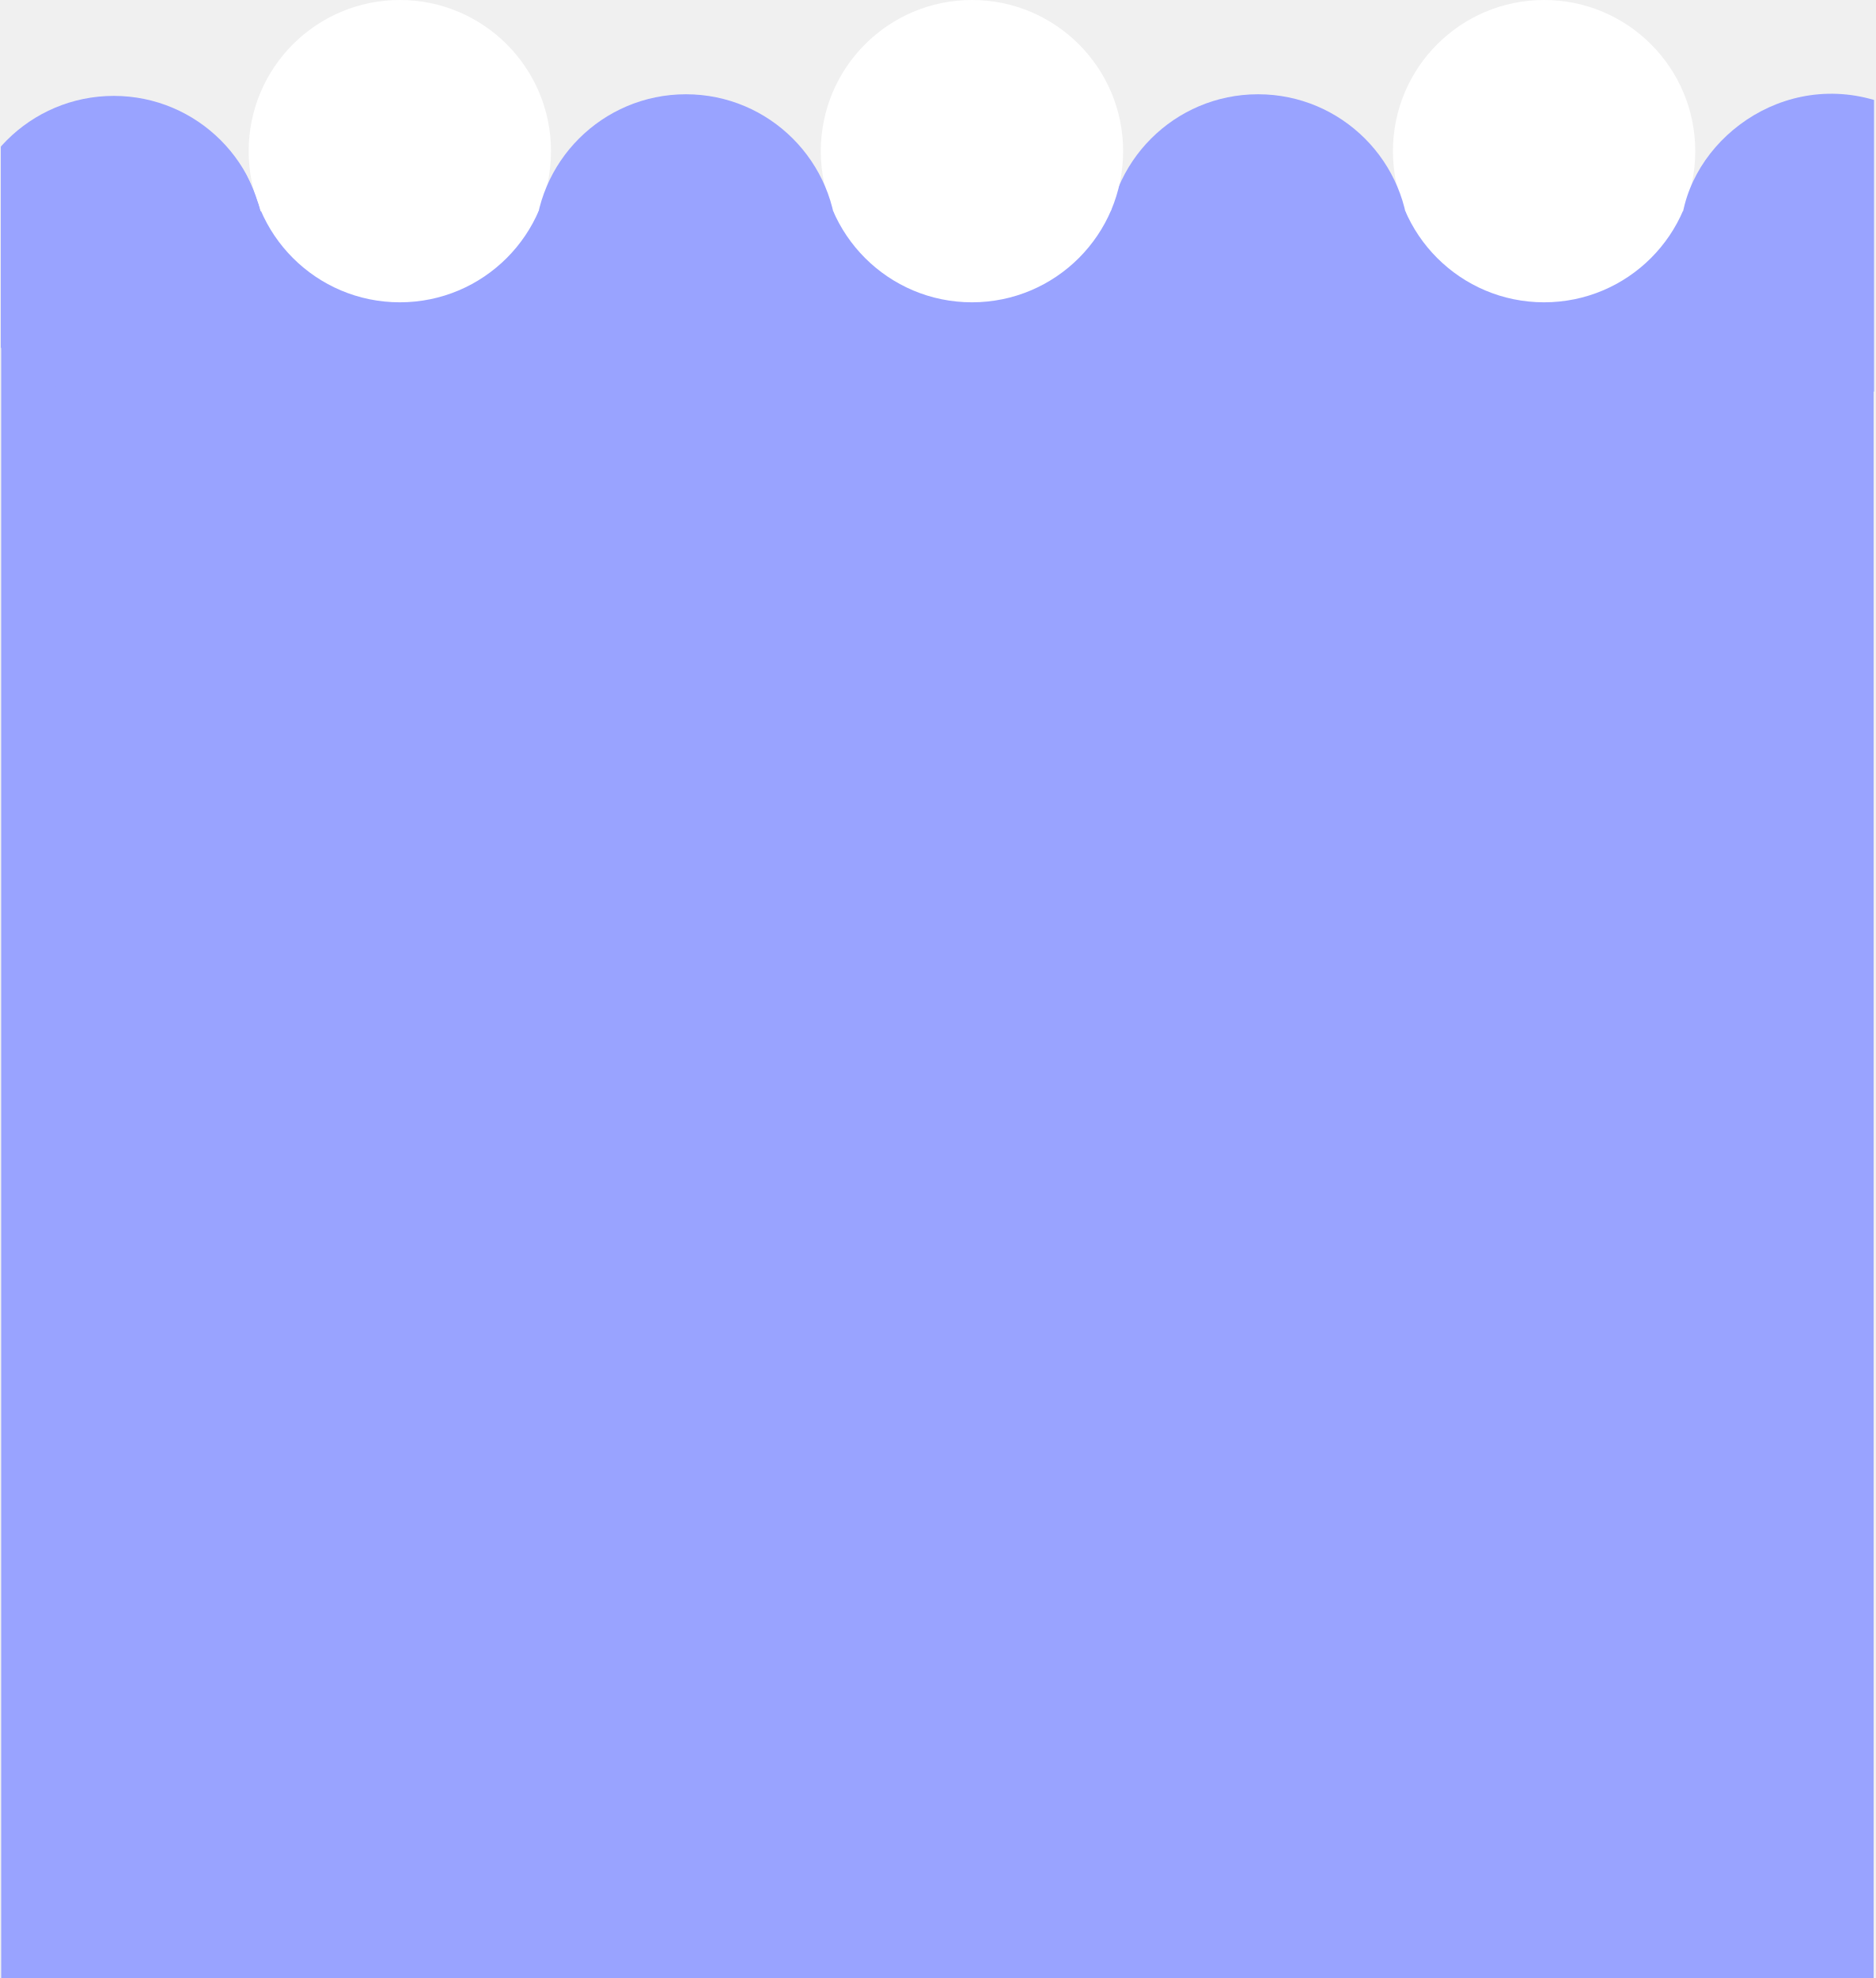
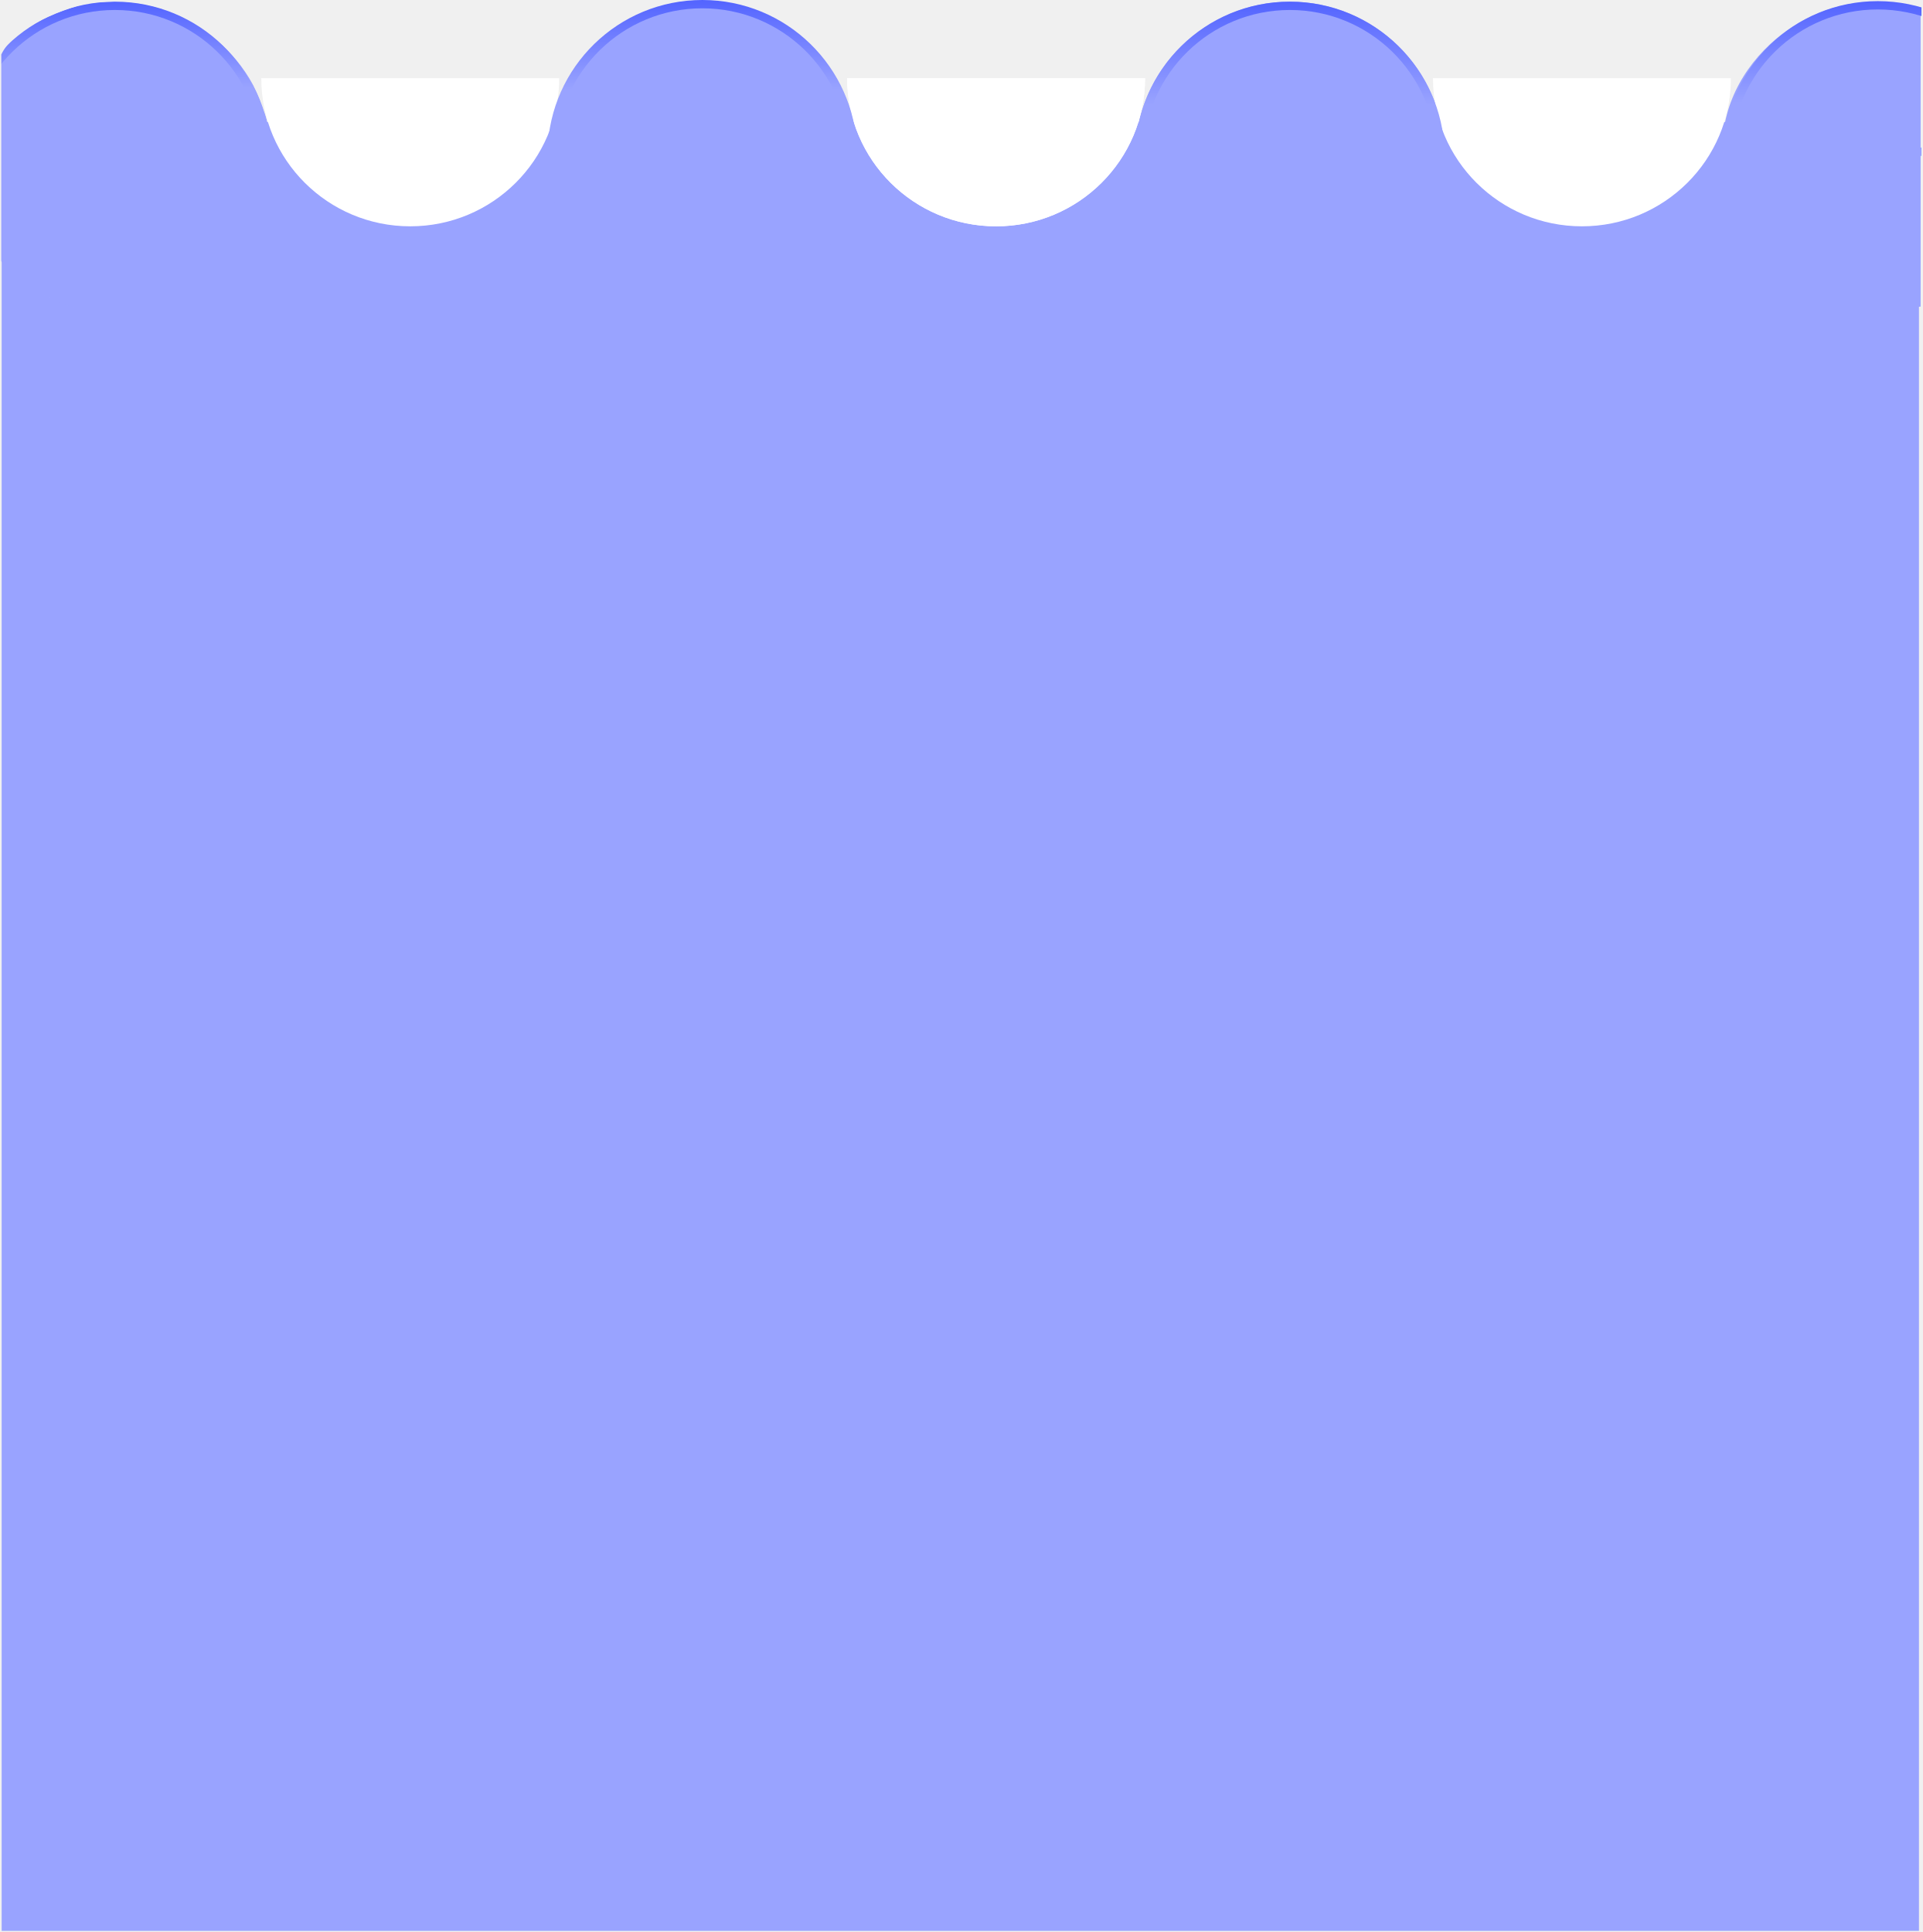
- <svg xmlns="http://www.w3.org/2000/svg" width="1154" height="1217" viewBox="0 0 1154 1217" fill="none">
-   <rect x="0.731" y="130" width="1152" height="1087" fill="#99A3FF" />
-   <circle cx="246" cy="93" r="93" fill="white" />
-   <circle cx="950" cy="93" r="93" fill="white" />
-   <circle cx="774" cy="151" r="93" fill="#99A3FF" />
-   <circle cx="598" cy="93" r="93" fill="white" />
-   <circle cx="422" cy="151" r="93" fill="#99A3FF" />
-   <mask id="mask0" mask-type="alpha" maskUnits="userSpaceOnUse" x="0" y="57" width="163" height="188">
-     <path d="M1 89.528V214.527C15 230.528 36.5 240.213 49 242.028C61.5 243.842 77.5 244.028 86 242.528C94.5 241.028 135 231.028 152.5 191.528C170 152.028 158 124.028 158 124.028C158 124.028 152.5 105.528 141.5 92.028C131.722 80.028 119.5 72.528 112 68.528C99.813 62.027 82.993 57.608 70 58.028C54.5 58.528 51.845 58.493 38 63.528C27 67.528 7.4 76.328 1 89.528Z" fill="#99A3FF" stroke="black" />
+ <svg xmlns="http://www.w3.org/2000/svg" width="1155" height="1161" viewBox="0 0 1155 1161" fill="none">
+   <rect x="1" y="73.32" width="1152" height="1087" fill="#99A3FF" />
+   <mask id="mask0" mask-type="alpha" maskUnits="userSpaceOnUse" x="0" y="0" width="163" height="188">
+     <path d="M1.269 32.847V157.847C15.269 173.847 36.769 183.533 49.269 185.347C61.769 187.162 77.769 187.347 86.269 185.847C94.769 184.347 135.269 174.347 152.769 134.847C170.269 95.347 158.269 67.347 158.269 67.347C158.269 67.347 152.769 48.847 141.769 35.347C131.991 23.347 119.769 15.847 112.269 11.847C100.081 5.347 83.262 0.928 70.269 1.347C54.769 1.847 52.114 1.812 38.269 6.847C27.269 10.847 7.669 19.647 1.269 32.847Z" fill="#99A3FF" stroke="black" />
  </mask>
  <g mask="url(#mask0)">
-     <circle cx="70" cy="152" r="93" fill="#99A3FF" />
+     <circle cx="70.269" cy="95.32" r="93" fill="#99A3FF" />
+     <path d="M-21.42 91.5H-21.466C-20.142 42.674 19.854 3.5 69 3.5C118.146 3.5 158.142 42.674 159.466 91.5H159.42H159.352H159.283H159.214H159.143H159.072H159H158.927H158.853H158.779H158.703H158.627H158.55H158.472H158.393H158.314H158.233H158.152H158.07H157.987H157.903H157.819H157.734H157.647H157.56H157.473H157.384H157.295H157.205H157.114H157.022H156.929H156.836H156.742H156.647H156.551H156.454H156.357H156.259H156.16H156.06H155.959H155.858H155.756H155.653H155.549H155.445H155.339H155.233H155.127H155.019H154.911H154.802H154.692H154.581H154.469H154.357H154.244H154.131H154.016H153.901H153.785H153.668H153.55H153.432H153.313H153.193H153.073H152.951H152.829H152.706H152.583H152.459H152.333H152.208H152.081H151.954H151.826H151.697H151.568H151.437H151.306H151.175H151.042H150.909H150.775H150.641H150.506H150.369H150.233H150.095H149.957H149.818H149.679H149.538H149.397H149.255H149.113H148.97H148.826H148.681H148.536H148.39H148.243H148.096H147.948H147.799H147.65H147.5H147.349H147.197H147.045H146.892H146.738H146.584H146.429H146.273H146.117H145.96H145.802H145.644H145.485H145.325H145.165H145.004H144.842H144.68H144.517H144.353H144.188H144.023H143.858H143.691H143.524H143.357H143.188H143.019H142.85H142.679H142.508H142.337H142.164H141.992H141.818H141.644H141.469H141.294H141.117H140.941H140.763H140.585H140.407H140.227H140.048H139.867H139.686H139.504H139.322H139.139H138.955H138.771H138.586H138.4H138.214H138.028H137.84H137.652H137.464H137.275H137.085H136.895H136.704H136.512H136.32H136.127H135.934H135.74H135.545H135.35H135.154H134.958H134.761H134.563H134.365H134.167H133.967H133.768H133.567H133.366H133.164H132.962H132.76H132.556H132.352H132.148H131.943H131.737H131.531H131.324H131.117H130.909H130.701H130.492H130.282H130.072H129.862H129.65H129.439H129.226H129.013H128.8H128.586H128.372H128.157H127.941H127.725H127.508H127.291H127.073H126.855H126.636H126.417H126.197H125.977H125.756H125.534H125.312H125.09H124.867H124.643H124.419H124.195H123.97H123.744H123.518H123.291H123.064H122.837H122.608H122.38H122.151H121.921H121.691H121.46H121.229H120.997H120.765H120.532H120.299H120.066H119.831H119.597H119.362H119.126H118.89H118.653H118.416H118.179H117.941H117.702H117.463H117.224H116.984H116.744H116.503H116.261H116.02H115.777H115.535H115.291H115.048H114.804H114.559H114.314H114.069H113.823H113.576H113.329H113.082H112.834H112.586H112.337H112.088H111.839H111.589H111.338H111.088H110.836H110.585H110.332H110.08H109.827H109.573H109.319H109.065H108.81H108.555H108.299H108.043H107.787H107.53H107.273H107.015H106.757H106.499H106.24H105.98H105.721H105.46H105.2H104.939H104.677H104.416H104.153H103.891H103.628H103.365H103.101H102.837H102.572H102.307H102.042H101.776H101.51H101.243H100.977H100.709H100.442H100.174H99.905H99.636H99.367H99.098H98.828H98.558H98.287H98.016H97.745H97.473H97.201H96.928H96.655H96.382H96.109H95.835H95.561H95.286H95.011H94.736H94.46H94.184H93.907H93.631H93.354H93.076H92.799H92.521H92.242H91.963H91.684H91.405H91.125H90.845H90.565H90.284H90.003H89.722H89.44H89.158H88.875H88.593H88.31H88.026H87.743H87.459H87.174H86.89H86.605H86.32H86.034H85.749H85.463H85.176H84.889H84.602H84.315H84.028H83.74H83.451H83.163H82.874H82.585H82.296H82.006H81.716H81.426H81.136H80.845H80.554H80.262H79.971H79.679H79.387H79.094H78.802H78.509H78.216H77.922H77.628H77.334H77.04H76.745H76.451H76.156H75.86H75.564H75.269H74.973H74.676H74.38H74.083H73.786H73.488H73.191H72.893H72.595H72.297H71.998H71.699H71.4H71.101H70.802H70.502H70.202H69.902H69.602H69.301H69H68.699H68.398H68.098H67.798H67.498H67.198H66.899H66.6H66.301H66.002H65.703H65.405H65.107H64.809H64.512H64.214H63.917H63.62H63.324H63.027H62.731H62.435H62.14H61.844H61.55H61.255H60.96H60.666H60.372H60.078H59.785H59.491H59.198H58.906H58.613H58.321H58.029H57.738H57.446H57.155H56.864H56.574H56.284H55.994H55.704H55.415H55.126H54.837H54.548H54.26H53.972H53.685H53.398H53.111H52.824H52.538H52.251H51.966H51.68H51.395H51.11H50.825H50.541H50.257H49.974H49.69H49.407H49.125H48.842H48.56H48.279H47.997H47.716H47.435H47.155H46.875H46.595H46.316H46.037H45.758H45.479H45.201H44.924H44.646H44.369H44.093H43.816H43.54H43.264H42.989H42.714H42.44H42.165H41.891H41.618H41.345H41.072H40.799H40.527H40.255H39.984H39.713H39.443H39.172H38.902H38.633H38.364H38.095H37.826H37.558H37.291H37.023H36.757H36.49H36.224H35.958H35.693H35.428H35.163H34.899H34.636H34.372H34.109H33.846H33.584H33.323H33.061H32.8H32.54H32.279H32.02H31.76H31.501H31.243H30.985H30.727H30.47H30.213H29.956H29.701H29.445H29.19H28.935H28.681H28.427H28.173H27.92H27.668H27.416H27.164H26.913H26.662H26.411H26.161H25.912H25.663H25.414H25.166H24.918H24.671H24.424H24.177H23.931H23.686H23.441H23.196H22.952H22.709H22.465H22.223H21.98H21.739H21.497H21.256H21.016H20.776H20.537H20.298H20.059H19.821H19.584H19.347H19.11H18.874H18.638H18.403H18.169H17.934H17.701H17.468H17.235H17.003H16.771H16.54H16.309H16.079H15.849H15.62H15.392H15.164H14.936H14.709H14.482H14.256H14.03H13.805H13.581H13.357H13.133H12.91H12.688H12.466H12.244H12.023H11.803H11.583H11.364H11.145H10.927H10.709H10.492H10.275H10.059H9.843H9.628H9.414H9.2H8.987H8.774H8.561H8.35H8.138H7.928H7.718H7.508H7.299H7.091H6.883H6.676H6.469H6.263H6.057H5.852H5.648H5.444H5.24H5.038H4.836H4.634H4.433H4.232H4.033H3.833H3.635H3.437H3.239H3.042H2.846H2.65H2.455H2.26H2.066H1.873H1.68H1.488H1.296H1.105H0.915H0.725H0.536H0.348H0.16H-0.028H-0.214H-0.4H-0.586H-0.771H-0.955H-1.139H-1.322H-1.504H-1.686H-1.867H-2.048H-2.227H-2.407H-2.585H-2.763H-2.941H-3.117H-3.294H-3.469H-3.644H-3.818H-3.991H-4.164H-4.337H-4.508H-4.679H-4.849H-5.019H-5.188H-5.356H-5.524H-5.691H-5.858H-6.023H-6.188H-6.353H-6.517H-6.68H-6.842H-7.004H-7.165H-7.325H-7.485H-7.644H-7.802H-7.96H-8.117H-8.273H-8.429H-8.584H-8.738H-8.892H-9.045H-9.197H-9.349H-9.5H-9.65H-9.799H-9.948H-10.096H-10.243H-10.39H-10.536H-10.681H-10.826H-10.97H-11.113H-11.255H-11.397H-11.538H-11.679H-11.818H-11.957H-12.095H-12.233H-12.37H-12.505H-12.641H-12.775H-12.909H-13.042H-13.175H-13.306H-13.437H-13.568H-13.697H-13.826H-13.954H-14.081H-14.208H-14.334H-14.459H-14.583H-14.706H-14.829H-14.951H-15.073H-15.193H-15.313H-15.432H-15.55H-15.668H-15.785H-15.901H-16.016H-16.131H-16.244H-16.357H-16.47H-16.581H-16.692H-16.802H-16.911H-17.019H-17.127H-17.233H-17.34H-17.445H-17.549H-17.653H-17.756H-17.858H-17.959H-18.06H-18.16H-18.259H-18.357H-18.454H-18.551H-18.647H-18.742H-18.836H-18.929H-19.022H-19.114H-19.205H-19.295H-19.384H-19.473H-19.561H-19.647H-19.734H-19.819H-19.903H-19.987H-20.07H-20.152H-20.233H-20.314H-20.393H-20.472H-20.55H-20.627H-20.703H-20.779H-20.853H-20.927H-21H-21.072H-21.143H-21.214H-21.283H-21.352H-21.42Z" stroke="url(#paint0_linear)" stroke-width="5" />
  </g>
-   <path d="M1153 145.041C1153 197.995 1153 240.922 1153 240.922C1070.47 250.201 1034 197.995 1034 145.041C1034 92.088 1091.5 43.5 1153 61.5C1153 61.5 1153 92.088 1153 145.041Z" fill="#99A3FF" />
+   <circle cx="422.269" cy="94.32" r="93" fill="#99A3FF" />
+   <circle cx="775" cy="94" r="93" fill="#99A3FF" />
+   <path d="M1154 88.361C1154 141.315 1154 184.242 1154 184.242C1071.47 193.521 1035 141.315 1035 88.361C1035 35.408 1092.5 -13.18 1154 4.82C1154 4.82 1154 35.408 1154 88.361Z" fill="#99A3FF" />
+   <path d="M688 47C688 96.153 647.929 136 598.5 136C549.071 136 509 96.153 509 47C509 47 549.071 47 598.5 47C647.929 47 688 47 688 47Z" fill="white" />
+   <path d="M688 47C688 96.153 647.929 136 598.5 136C549.071 136 509 96.153 509 47C509 47 549.071 47 598.5 47C647.929 47 688 47 688 47Z" fill="white" />
+   <path d="M1040 47C1040 96.153 999.929 136 950.5 136C901.071 136 861 96.153 861 47C861 47 901.071 47 950.5 47C999.929 47 1040 47 1040 47Z" fill="white" />
+   <path d="M336 47C336 96.153 295.929 136 246.5 136C197.071 136 157 96.153 157 47C157 47 197.071 47 246.5 47C295.929 47 336 47 336 47Z" fill="white" />
+   <path d="M684.58 91.5H684.534C685.858 42.674 725.854 3.5 775 3.5C824.146 3.5 864.142 42.674 865.466 91.5H865.42H865.352H865.283H865.214H865.143H865.072H865H864.927H864.853H864.779H864.703H864.627H864.55H864.472H864.393H864.314H864.233H864.152H864.07H863.987H863.903H863.819H863.734H863.647H863.56H863.473H863.384H863.295H863.205H863.114H863.022H862.929H862.836H862.742H862.647H862.551H862.454H862.357H862.259H862.16H862.06H861.959H861.858H861.756H861.653H861.549H861.445H861.339H861.233H861.127H861.019H860.911H860.802H860.692H860.581H860.469H860.357H860.244H860.131H860.016H859.901H859.785H859.668H859.55H859.432H859.313H859.193H859.073H858.951H858.829H858.706H858.583H858.459H858.333H858.208H858.081H857.954H857.826H857.697H857.568H857.437H857.306H857.175H857.042H856.909H856.775H856.641H856.506H856.369H856.233H856.095H855.957H855.818H855.679H855.538H855.397H855.255H855.113H854.97H854.826H854.681H854.536H854.39H854.243H854.096H853.948H853.799H853.65H853.5H853.349H853.197H853.045H852.892H852.738H852.584H852.429H852.273H852.117H851.96H851.802H851.644H851.485H851.325H851.165H851.004H850.842H850.68H850.517H850.353H850.188H850.023H849.858H849.691H849.524H849.357H849.188H849.019H848.85H848.679H848.508H848.337H848.164H847.992H847.818H847.644H847.469H847.294H847.117H846.941H846.763H846.585H846.407H846.227H846.048H845.867H845.686H845.504H845.322H845.139H844.955H844.771H844.586H844.4H844.214H844.028H843.84H843.652H843.464H843.275H843.085H842.895H842.704H842.512H842.32H842.127H841.934H841.74H841.545H841.35H841.154H840.958H840.761H840.563H840.365H840.167H839.967H839.768H839.567H839.366H839.164H838.962H838.76H838.556H838.352H838.148H837.943H837.737H837.531H837.324H837.117H836.909H836.701H836.492H836.282H836.072H835.862H835.65H835.439H835.226H835.013H834.8H834.586H834.372H834.157H833.941H833.725H833.508H833.291H833.073H832.855H832.636H832.417H832.197H831.977H831.756H831.534H831.312H831.09H830.867H830.643H830.419H830.195H829.97H829.744H829.518H829.291H829.064H828.837H828.608H828.38H828.151H827.921H827.691H827.46H827.229H826.997H826.765H826.532H826.299H826.066H825.831H825.597H825.362H825.126H824.89H824.653H824.416H824.179H823.941H823.702H823.463H823.224H822.984H822.744H822.503H822.261H822.02H821.777H821.535H821.291H821.048H820.804H820.559H820.314H820.069H819.823H819.576H819.329H819.082H818.834H818.586H818.337H818.088H817.839H817.589H817.338H817.088H816.836H816.585H816.332H816.08H815.827H815.573H815.319H815.065H814.81H814.555H814.299H814.043H813.787H813.53H813.273H813.015H812.757H812.499H812.24H811.98H811.721H811.46H811.2H810.939H810.677H810.416H810.153H809.891H809.628H809.365H809.101H808.837H808.572H808.307H808.042H807.776H807.51H807.243H806.977H806.709H806.442H806.174H805.905H805.636H805.367H805.098H804.828H804.558H804.287H804.016H803.744H803.473H803.201H802.928H802.655H802.382H802.109H801.835H801.56H801.286H801.011H800.736H800.46H800.184H799.908H799.631H799.354H799.076H798.799H798.521H798.242H797.963H797.684H797.405H797.125H796.845H796.565H796.284H796.003H795.721H795.44H795.158H794.875H794.593H794.31H794.026H793.743H793.459H793.175H792.89H792.605H792.32H792.034H791.749H791.463H791.176H790.889H790.602H790.315H790.028H789.74H789.451H789.163H788.874H788.585H788.296H788.006H787.716H787.426H787.136H786.845H786.554H786.262H785.971H785.679H785.387H785.094H784.802H784.509H784.215H783.922H783.628H783.334H783.04H782.745H782.451H782.155H781.86H781.565H781.269H780.973H780.676H780.38H780.083H779.786H779.488H779.191H778.893H778.595H778.297H777.998H777.699H777.4H777.101H776.802H776.502H776.202H775.902H775.601H775.301H775H774.699H774.399H774.098H773.798H773.498H773.198H772.899H772.6H772.301H772.002H771.703H771.405H771.107H770.809H770.512H770.214H769.917H769.62H769.324H769.027H768.731H768.435H768.14H767.845H767.549H767.255H766.96H766.666H766.372H766.078H765.785H765.491H765.198H764.906H764.613H764.321H764.029H763.738H763.446H763.155H762.864H762.574H762.284H761.994H761.704H761.415H761.126H760.837H760.549H760.26H759.972H759.685H759.398H759.111H758.824H758.537H758.251H757.966H757.68H757.395H757.11H756.825H756.541H756.257H755.974H755.69H755.407H755.125H754.842H754.56H754.279H753.997H753.716H753.435H753.155H752.875H752.595H752.316H752.037H751.758H751.479H751.201H750.924H750.646H750.369H750.092H749.816H749.54H749.264H748.989H748.714H748.44H748.165H747.891H747.618H747.345H747.072H746.799H746.527H746.256H745.984H745.713H745.442H745.172H744.902H744.633H744.364H744.095H743.826H743.558H743.291H743.023H742.757H742.49H742.224H741.958H741.693H741.428H741.163H740.899H740.635H740.372H740.109H739.847H739.584H739.323H739.061H738.8H738.54H738.279H738.02H737.76H737.501H737.243H736.985H736.727H736.47H736.213H735.957H735.7H735.445H735.19H734.935H734.681H734.427H734.173H733.92H733.668H733.415H733.164H732.912H732.662H732.411H732.161H731.912H731.663H731.414H731.166H730.918H730.671H730.424H730.177H729.931H729.686H729.441H729.196H728.952H728.709H728.465H728.223H727.98H727.739H727.497H727.256H727.016H726.776H726.537H726.298H726.059H725.821H725.584H725.347H725.11H724.874H724.638H724.403H724.169H723.934H723.701H723.468H723.235H723.003H722.771H722.54H722.309H722.079H721.849H721.62H721.392H721.163H720.936H720.709H720.482H720.256H720.03H719.805H719.581H719.357H719.133H718.91H718.688H718.466H718.244H718.023H717.803H717.583H717.364H717.145H716.927H716.709H716.492H716.275H716.059H715.843H715.628H715.414H715.2H714.987H714.774H714.561H714.35H714.138H713.928H713.718H713.508H713.299H713.091H712.883H712.676H712.469H712.263H712.057H711.852H711.648H711.444H711.24H711.038H710.836H710.634H710.433H710.233H710.033H709.833H709.635H709.437H709.239H709.042H708.846H708.65H708.455H708.26H708.066H707.873H707.68H707.488H707.296H707.105H706.915H706.725H706.536H706.348H706.16H705.972H705.786H705.6H705.414H705.229H705.045H704.861H704.678H704.496H704.314H704.133H703.952H703.773H703.593H703.415H703.237H703.059H702.883H702.706H702.531H702.356H702.182H702.008H701.836H701.663H701.492H701.321H701.151H700.981H700.812H700.643H700.476H700.309H700.142H699.977H699.812H699.647H699.483H699.32H699.158H698.996H698.835H698.675H698.515H698.356H698.198H698.04H697.883H697.727H697.571H697.416H697.262H697.108H696.955H696.803H696.651H696.5H696.35H696.201H696.052H695.904H695.757H695.61H695.464H695.319H695.174H695.03H694.887H694.745H694.603H694.462H694.321H694.182H694.043H693.905H693.767H693.631H693.494H693.359H693.225H693.091H692.958H692.825H692.694H692.563H692.432H692.303H692.174H692.046H691.919H691.792H691.667H691.541H691.417H691.294H691.171H691.049H690.927H690.807H690.687H690.568H690.45H690.332H690.215H690.099H689.984H689.869H689.756H689.643H689.531H689.419H689.308H689.198H689.089H688.981H688.873H688.767H688.661H688.555H688.451H688.347H688.244H688.142H688.041H687.94H687.84H687.741H687.643H687.546H687.449H687.353H687.258H687.164H687.071H686.978H686.886H686.795H686.705H686.616H686.527H686.44H686.353H686.266H686.181H686.097H686.013H685.93H685.848H685.767H685.686H685.607H685.528H685.45H685.373H685.297H685.221H685.147H685.073H685H684.928H684.857H684.786H684.717H684.648H684.58Z" stroke="url(#paint1_linear)" stroke-width="5" />
+   <path d="M331.58 90.5H331.534C332.858 41.674 372.854 2.5 422 2.5C471.146 2.5 511.142 41.674 512.466 90.5H512.42H512.352H512.283H512.214H512.143H512.072H512H511.927H511.853H511.779H511.703H511.627H511.55H511.472H511.393H511.314H511.233H511.152H511.07H510.987H510.903H510.819H510.734H510.647H510.56H510.473H510.384H510.295H510.205H510.114H510.022H509.929H509.836H509.742H509.647H509.551H509.454H509.357H509.259H509.16H509.06H508.959H508.858H508.756H508.653H508.549H508.445H508.339H508.233H508.127H508.019H507.911H507.802H507.692H507.581H507.469H507.357H507.244H507.131H507.016H506.901H506.785H506.668H506.55H506.432H506.313H506.193H506.073H505.951H505.829H505.706H505.583H505.459H505.333H505.208H505.081H504.954H504.826H504.697H504.568H504.437H504.306H504.175H504.042H503.909H503.775H503.641H503.506H503.369H503.233H503.095H502.957H502.818H502.679H502.538H502.397H502.255H502.113H501.97H501.826H501.681H501.536H501.39H501.243H501.096H500.948H500.799H500.65H500.5H500.349H500.197H500.045H499.892H499.738H499.584H499.429H499.273H499.117H498.96H498.802H498.644H498.485H498.325H498.165H498.004H497.842H497.68H497.517H497.353H497.188H497.023H496.858H496.691H496.524H496.357H496.188H496.019H495.85H495.679H495.508H495.337H495.164H494.992H494.818H494.644H494.469H494.294H494.117H493.941H493.763H493.585H493.407H493.227H493.048H492.867H492.686H492.504H492.322H492.139H491.955H491.771H491.586H491.4H491.214H491.028H490.84H490.652H490.464H490.275H490.085H489.895H489.704H489.512H489.32H489.127H488.934H488.74H488.545H488.35H488.154H487.958H487.761H487.563H487.365H487.167H486.967H486.768H486.567H486.366H486.164H485.962H485.76H485.556H485.352H485.148H484.943H484.737H484.531H484.324H484.117H483.909H483.701H483.492H483.282H483.072H482.862H482.65H482.439H482.226H482.013H481.8H481.586H481.372H481.157H480.941H480.725H480.508H480.291H480.073H479.855H479.636H479.417H479.197H478.977H478.756H478.534H478.312H478.09H477.867H477.643H477.419H477.195H476.97H476.744H476.518H476.291H476.064H475.837H475.608H475.38H475.151H474.921H474.691H474.46H474.229H473.997H473.765H473.532H473.299H473.066H472.831H472.597H472.362H472.126H471.89H471.653H471.416H471.179H470.941H470.702H470.463H470.224H469.984H469.744H469.503H469.261H469.02H468.777H468.535H468.291H468.048H467.804H467.559H467.314H467.069H466.823H466.576H466.329H466.082H465.834H465.586H465.337H465.088H464.839H464.589H464.338H464.088H463.836H463.585H463.332H463.08H462.827H462.573H462.319H462.065H461.81H461.555H461.299H461.043H460.787H460.53H460.273H460.015H459.757H459.499H459.24H458.98H458.721H458.46H458.2H457.939H457.677H457.416H457.153H456.891H456.628H456.365H456.101H455.837H455.572H455.307H455.042H454.776H454.51H454.243H453.977H453.709H453.442H453.174H452.905H452.636H452.367H452.098H451.828H451.558H451.287H451.016H450.744H450.473H450.201H449.928H449.655H449.382H449.109H448.835H448.56H448.286H448.011H447.736H447.46H447.184H446.908H446.631H446.354H446.076H445.799H445.521H445.242H444.963H444.684H444.405H444.125H443.845H443.565H443.284H443.003H442.721H442.44H442.158H441.875H441.593H441.31H441.026H440.743H440.459H440.175H439.89H439.605H439.32H439.034H438.749H438.463H438.176H437.889H437.602H437.315H437.028H436.74H436.451H436.163H435.874H435.585H435.296H435.006H434.716H434.426H434.136H433.845H433.554H433.262H432.971H432.679H432.387H432.094H431.802H431.509H431.215H430.922H430.628H430.334H430.04H429.745H429.451H429.155H428.86H428.565H428.269H427.973H427.676H427.38H427.083H426.786H426.488H426.191H425.893H425.595H425.297H424.998H424.699H424.4H424.101H423.802H423.502H423.202H422.902H422.601H422.301H422H421.699H421.399H421.098H420.798H420.498H420.198H419.899H419.6H419.301H419.002H418.703H418.405H418.107H417.809H417.512H417.214H416.917H416.62H416.324H416.027H415.731H415.435H415.14H414.845H414.549H414.255H413.96H413.666H413.372H413.078H412.785H412.491H412.198H411.906H411.613H411.321H411.029H410.738H410.446H410.155H409.864H409.574H409.284H408.994H408.704H408.415H408.126H407.837H407.549H407.26H406.972H406.685H406.398H406.111H405.824H405.537H405.251H404.966H404.68H404.395H404.11H403.825H403.541H403.257H402.974H402.69H402.407H402.125H401.842H401.56H401.279H400.997H400.716H400.435H400.155H399.875H399.595H399.316H399.037H398.758H398.479H398.201H397.924H397.646H397.369H397.092H396.816H396.54H396.264H395.989H395.714H395.44H395.165H394.891H394.618H394.345H394.072H393.799H393.527H393.256H392.984H392.713H392.442H392.172H391.902H391.633H391.364H391.095H390.826H390.558H390.291H390.023H389.757H389.49H389.224H388.958H388.693H388.428H388.163H387.899H387.635H387.372H387.109H386.847H386.584H386.323H386.061H385.8H385.54H385.279H385.02H384.76H384.501H384.243H383.985H383.727H383.47H383.213H382.957H382.7H382.445H382.19H381.935H381.681H381.427H381.173H380.92H380.668H380.415H380.164H379.912H379.662H379.411H379.161H378.912H378.663H378.414H378.166H377.918H377.671H377.424H377.177H376.931H376.686H376.441H376.196H375.952H375.709H375.465H375.223H374.98H374.739H374.497H374.256H374.016H373.776H373.537H373.298H373.059H372.821H372.584H372.347H372.11H371.874H371.638H371.403H371.169H370.934H370.701H370.468H370.235H370.003H369.771H369.54H369.309H369.079H368.849H368.62H368.392H368.163H367.936H367.709H367.482H367.256H367.03H366.805H366.581H366.357H366.133H365.91H365.688H365.466H365.244H365.023H364.803H364.583H364.364H364.145H363.927H363.709H363.492H363.275H363.059H362.843H362.628H362.414H362.2H361.987H361.774H361.561H361.35H361.138H360.928H360.718H360.508H360.299H360.091H359.883H359.676H359.469H359.263H359.057H358.852H358.648H358.444H358.24H358.038H357.836H357.634H357.433H357.233H357.033H356.833H356.635H356.437H356.239H356.042H355.846H355.65H355.455H355.26H355.066H354.873H354.68H354.488H354.296H354.105H353.915H353.725H353.536H353.348H353.16H352.972H352.786H352.6H352.414H352.229H352.045H351.861H351.678H351.496H351.314H351.133H350.952H350.773H350.593H350.415H350.237H350.059H349.883H349.706H349.531H349.356H349.182H349.008H348.836H348.663H348.492H348.321H348.151H347.981H347.812H347.643H347.476H347.309H347.142H346.977H346.812H346.647H346.483H346.32H346.158H345.996H345.835H345.675H345.515H345.356H345.198H345.04H344.883H344.727H344.571H344.416H344.262H344.108H343.955H343.803H343.651H343.5H343.35H343.201H343.052H342.904H342.757H342.61H342.464H342.319H342.174H342.03H341.887H341.745H341.603H341.462H341.321H341.182H341.043H340.905H340.767H340.631H340.494H340.359H340.225H340.091H339.958H339.825H339.694H339.563H339.432H339.303H339.174H339.046H338.919H338.792H338.667H338.541H338.417H338.294H338.171H338.049H337.927H337.807H337.687H337.568H337.45H337.332H337.215H337.099H336.984H336.869H336.756H336.643H336.531H336.419H336.308H336.198H336.089H335.981H335.873H335.767H335.661H335.555H335.451H335.347H335.244H335.142H335.041H334.94H334.84H334.741H334.643H334.546H334.449H334.353H334.258H334.164H334.071H333.978H333.886H333.795H333.705H333.616H333.527H333.44H333.353H333.266H333.181H333.097H333.013H332.93H332.848H332.767H332.686H332.607H332.528H332.45H332.373H332.297H332.221H332.147H332.073H332H331.928H331.857H331.786H331.717H331.648H331.58Z" stroke="url(#paint2_linear)" stroke-width="5" />
+   <mask id="mask1" mask-type="alpha" maskUnits="userSpaceOnUse" x="1034" y="-34" width="121" height="222">
+     <path d="M1154 4.384V152.605C1143.65 171.578 1127.76 183.062 1118.52 185.214C1109.29 187.366 1097.46 187.585 1091.18 185.807C1084.9 184.028 1054.96 172.171 1042.03 125.333C1029.1 78.495 1037.97 45.293 1037.97 45.293C1037.97 45.293 1042.03 23.357 1050.16 7.349C1057.39 -6.88 1066.42 -15.774 1071.96 -20.517C1080.97 -28.224 1093.4 -33.464 1103 -32.967C1114.46 -32.374 1116.42 -32.416 1126.65 -26.446C1134.78 -21.703 1149.27 -11.268 1154 4.384Z" fill="#99A3FF" stroke="black" />
+   </mask>
+   <g mask="url(#mask1)">
+     <path d="M1218.7 91.181H1218.74C1217.42 42.355 1177.42 3.181 1128.28 3.181C1079.13 3.181 1039.14 42.355 1037.82 91.181H1037.86H1037.93H1038H1038.07H1038.14H1038.21H1038.28H1038.35H1038.43H1038.5H1038.58H1038.65H1038.73H1038.81H1038.89H1038.97H1039.05H1039.13H1039.21H1039.29H1039.38H1039.46H1039.55H1039.63H1039.72H1039.81H1039.9H1039.99H1040.08H1040.17H1040.26H1040.35H1040.45H1040.54H1040.63H1040.73H1040.83H1040.92H1041.02H1041.12H1041.22H1041.32H1041.42H1041.53H1041.63H1041.73H1041.84H1041.94H1042.05H1042.15H1042.26H1042.37H1042.48H1042.59H1042.7H1042.81H1042.92H1043.04H1043.15H1043.27H1043.38H1043.5H1043.61H1043.73H1043.85H1043.97H1044.09H1044.21H1044.33H1044.45H1044.57H1044.7H1044.82H1044.95H1045.07H1045.2H1045.33H1045.46H1045.58H1045.71H1045.84H1045.97H1046.11H1046.24H1046.37H1046.51H1046.64H1046.78H1046.91H1047.05H1047.19H1047.32H1047.46H1047.6H1047.74H1047.88H1048.03H1048.17H1048.31H1048.46H1048.6H1048.74H1048.89H1049.04H1049.18H1049.33H1049.48H1049.63H1049.78H1049.93H1050.08H1050.24H1050.39H1050.54H1050.7H1050.85H1051.01H1051.16H1051.32H1051.48H1051.64H1051.8H1051.96H1052.12H1052.28H1052.44H1052.6H1052.76H1052.93H1053.09H1053.26H1053.42H1053.59H1053.76H1053.92H1054.09H1054.26H1054.43H1054.6H1054.77H1054.94H1055.12H1055.29H1055.46H1055.64H1055.81H1055.99H1056.16H1056.34H1056.52H1056.7H1056.87H1057.05H1057.23H1057.41H1057.59H1057.78H1057.96H1058.14H1058.33H1058.51H1058.69H1058.88H1059.07H1059.25H1059.44H1059.63H1059.82H1060.01H1060.2H1060.39H1060.58H1060.77H1060.96H1061.15H1061.35H1061.54H1061.74H1061.93H1062.13H1062.32H1062.52H1062.72H1062.92H1063.11H1063.31H1063.51H1063.71H1063.91H1064.12H1064.32H1064.52H1064.72H1064.93H1065.13H1065.34H1065.54H1065.75H1065.96H1066.16H1066.37H1066.58H1066.79H1067H1067.21H1067.42H1067.63H1067.84H1068.05H1068.27H1068.48H1068.69H1068.91H1069.12H1069.34H1069.56H1069.77H1069.99H1070.21H1070.43H1070.64H1070.86H1071.08H1071.3H1071.52H1071.75H1071.97H1072.19H1072.41H1072.64H1072.86H1073.09H1073.31H1073.54H1073.76H1073.99H1074.22H1074.44H1074.67H1074.9H1075.13H1075.36H1075.59H1075.82H1076.05H1076.28H1076.52H1076.75H1076.98H1077.21H1077.45H1077.68H1077.92H1078.15H1078.39H1078.63H1078.86H1079.1H1079.34H1079.58H1079.82H1080.06H1080.3H1080.54H1080.78H1081.02H1081.26H1081.5H1081.75H1081.99H1082.23H1082.48H1082.72H1082.97H1083.21H1083.46H1083.7H1083.95H1084.2H1084.45H1084.69H1084.94H1085.19H1085.44H1085.69H1085.94H1086.19H1086.44H1086.7H1086.95H1087.2H1087.45H1087.71H1087.96H1088.22H1088.47H1088.73H1088.98H1089.24H1089.49H1089.75H1090.01H1090.26H1090.52H1090.78H1091.04H1091.3H1091.56H1091.82H1092.08H1092.34H1092.6H1092.86H1093.13H1093.39H1093.65H1093.92H1094.18H1094.44H1094.71H1094.97H1095.24H1095.5H1095.77H1096.04H1096.3H1096.57H1096.84H1097.11H1097.37H1097.64H1097.91H1098.18H1098.45H1098.72H1098.99H1099.26H1099.54H1099.81H1100.08H1100.35H1100.62H1100.9H1101.17H1101.45H1101.72H1101.99H1102.27H1102.54H1102.82H1103.1H1103.37H1103.65H1103.93H1104.2H1104.48H1104.76H1105.04H1105.32H1105.6H1105.87H1106.15H1106.43H1106.72H1107H1107.28H1107.56H1107.84H1108.12H1108.4H1108.69H1108.97H1109.25H1109.54H1109.82H1110.11H1110.39H1110.67H1110.96H1111.25H1111.53H1111.82H1112.1H1112.39H1112.68H1112.96H1113.25H1113.54H1113.83H1114.12H1114.41H1114.69H1114.98H1115.27H1115.56H1115.85H1116.14H1116.43H1116.73H1117.02H1117.31H1117.6H1117.89H1118.19H1118.48H1118.77H1119.06H1119.36H1119.65H1119.95H1120.24H1120.53H1120.83H1121.12H1121.42H1121.71H1122.01H1122.31H1122.6H1122.9H1123.2H1123.49H1123.79H1124.09H1124.39H1124.68H1124.98H1125.28H1125.58H1125.88H1126.18H1126.48H1126.78H1127.08H1127.38H1127.68H1127.98H1128.28H1128.58H1128.88H1129.18H1129.48H1129.78H1130.08H1130.38H1130.68H1130.98H1131.28H1131.58H1131.87H1132.17H1132.47H1132.77H1133.06H1133.36H1133.66H1133.96H1134.25H1134.55H1134.84H1135.14H1135.43H1135.73H1136.02H1136.32H1136.61H1136.91H1137.2H1137.49H1137.79H1138.08H1138.37H1138.67H1138.96H1139.25H1139.54H1139.83H1140.12H1140.41H1140.71H1141H1141.29H1141.57H1141.86H1142.15H1142.44H1142.73H1143.02H1143.31H1143.59H1143.88H1144.17H1144.46H1144.74H1145.03H1145.31H1145.6H1145.88H1146.17H1146.45H1146.74H1147.02H1147.31H1147.59H1147.87H1148.15H1148.44H1148.72H1149H1149.28H1149.56H1149.84H1150.12H1150.4H1150.68H1150.96H1151.24H1151.52H1151.8H1152.08H1152.36H1152.63H1152.91H1153.19H1153.46H1153.74H1154.01H1154.29H1154.56H1154.84H1155.11H1155.39H1155.66H1155.93H1156.21H1156.48H1156.75H1157.02H1157.29H1157.57H1157.84H1158.11H1158.38H1158.65H1158.92H1159.18H1159.45H1159.72H1159.99H1160.26H1160.52H1160.79H1161.05H1161.32H1161.59H1161.85H1162.12H1162.38H1162.64H1162.91H1163.17H1163.43H1163.69H1163.96H1164.22H1164.48H1164.74H1165H1165.26H1165.52H1165.78H1166.04H1166.29H1166.55H1166.81H1167.07H1167.32H1167.58H1167.83H1168.09H1168.34H1168.6H1168.85H1169.11H1169.36H1169.61H1169.86H1170.11H1170.37H1170.62H1170.87H1171.12H1171.37H1171.62H1171.86H1172.11H1172.36H1172.61H1172.85H1173.1H1173.35H1173.59H1173.84H1174.08H1174.33H1174.57H1174.81H1175.06H1175.3H1175.54H1175.78H1176.02H1176.26H1176.5H1176.74H1176.98H1177.22H1177.46H1177.69H1177.93H1178.17H1178.4H1178.64H1178.88H1179.11H1179.34H1179.58H1179.81H1180.04H1180.28H1180.51H1180.74H1180.97H1181.2H1181.43H1181.66H1181.89H1182.11H1182.34H1182.57H1182.8H1183.02H1183.25H1183.47H1183.7H1183.92H1184.15H1184.37H1184.59H1184.81H1185.03H1185.25H1185.48H1185.7H1185.91H1186.13H1186.35H1186.57H1186.79H1187H1187.22H1187.43H1187.65H1187.86H1188.08H1188.29H1188.5H1188.72H1188.93H1189.14H1189.35H1189.56H1189.77H1189.98H1190.19H1190.4H1190.6H1190.81H1191.02H1191.22H1191.43H1191.63H1191.83H1192.04H1192.24H1192.44H1192.64H1192.84H1193.05H1193.25H1193.44H1193.64H1193.84H1194.04H1194.24H1194.43H1194.63H1194.82H1195.02H1195.21H1195.4H1195.6H1195.79H1195.98H1196.17H1196.36H1196.55H1196.74H1196.93H1197.12H1197.31H1197.49H1197.68H1197.86H1198.05H1198.23H1198.42H1198.6H1198.78H1198.96H1199.14H1199.33H1199.51H1199.68H1199.86H1200.04H1200.22H1200.4H1200.57H1200.75H1200.92H1201.1H1201.27H1201.44H1201.61H1201.79H1201.96H1202.13H1202.3H1202.47H1202.63H1202.8H1202.97H1203.14H1203.3H1203.47H1203.63H1203.79H1203.96H1204.12H1204.28H1204.44H1204.6H1204.76H1204.92H1205.08H1205.24H1205.39H1205.55H1205.71H1205.86H1206.02H1206.17H1206.32H1206.47H1206.63H1206.78H1206.93H1207.08H1207.23H1207.37H1207.52H1207.67H1207.81H1207.96H1208.1H1208.25H1208.39H1208.53H1208.67H1208.82H1208.96H1209.1H1209.23H1209.37H1209.51H1209.65H1209.78H1209.92H1210.05H1210.19H1210.32H1210.45H1210.58H1210.71H1210.85H1210.97H1211.1H1211.23H1211.36H1211.49H1211.61H1211.74H1211.86H1211.98H1212.11H1212.23H1212.35H1212.47H1212.59H1212.71H1212.83H1212.95H1213.06H1213.18H1213.29H1213.41H1213.52H1213.63H1213.75H1213.86H1213.97H1214.08H1214.19H1214.3H1214.4H1214.51H1214.62H1214.72H1214.83H1214.93H1215.03H1215.14H1215.24H1215.34H1215.44H1215.54H1215.63H1215.73H1215.83H1215.92H1216.02H1216.11H1216.21H1216.3H1216.39H1216.48H1216.57H1216.66H1216.75H1216.84H1216.92H1217.01H1217.1H1217.18H1217.26H1217.35H1217.43H1217.51H1217.59H1217.67H1217.75H1217.83H1217.9H1217.98H1218.06H1218.13H1218.2H1218.28H1218.35H1218.42H1218.49H1218.56H1218.63H1218.7Z" stroke="url(#paint3_linear)" stroke-width="5" />
+   </g>
+   <defs>
+     <linearGradient id="paint0_linear" x1="69" y1="1" x2="69" y2="94" gradientUnits="userSpaceOnUse">
+       <stop stop-color="#5364FF" />
+       <stop offset="0.557" stop-color="#99A3FF" />
+     </linearGradient>
+     <linearGradient id="paint1_linear" x1="775" y1="1" x2="775" y2="94" gradientUnits="userSpaceOnUse">
+       <stop stop-color="#5364FF" />
+       <stop offset="0.667" stop-color="#99A3FF" />
+     </linearGradient>
+     <linearGradient id="paint2_linear" x1="422" y1="0" x2="422" y2="93" gradientUnits="userSpaceOnUse">
+       <stop stop-color="#5364FF" />
+       <stop offset="0.578" stop-color="#99A3FF" />
+     </linearGradient>
+     <linearGradient id="paint3_linear" x1="1128.28" y1="0.681" x2="1128.28" y2="93.681" gradientUnits="userSpaceOnUse">
+       <stop stop-color="#5364FF" />
+       <stop offset="0.656" stop-color="#99A3FF" />
+     </linearGradient>
+   </defs>
</svg>
